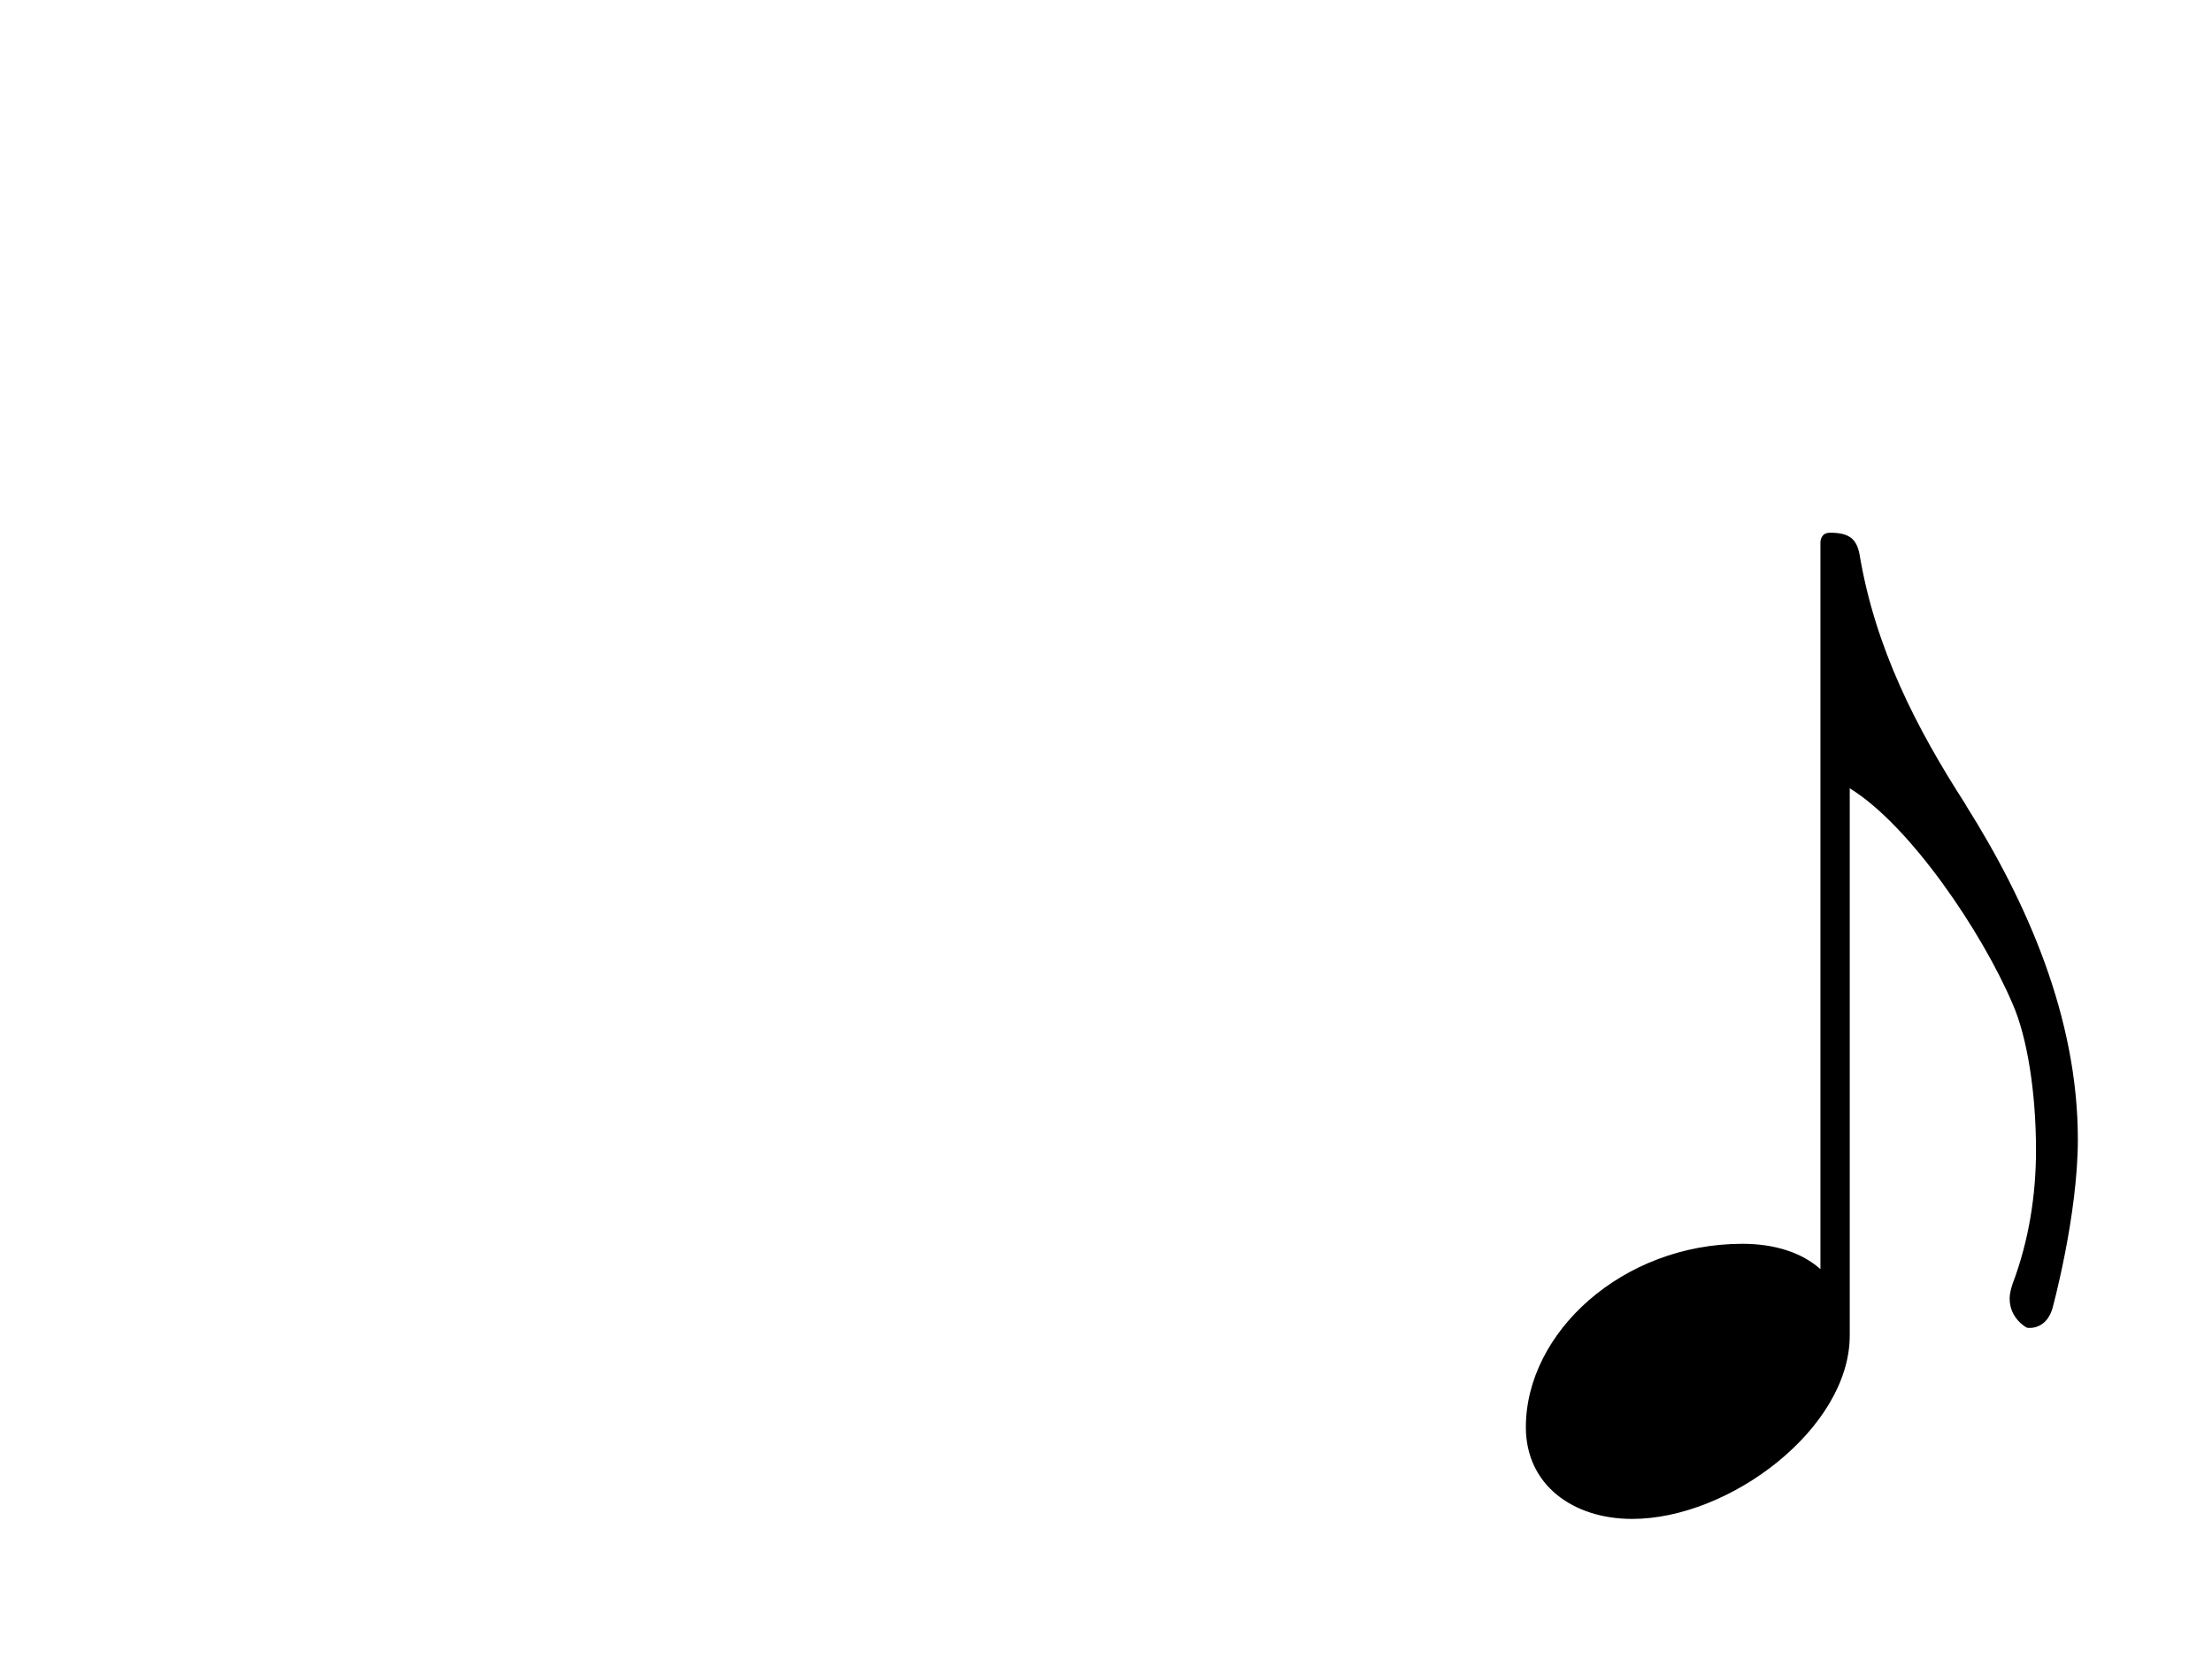
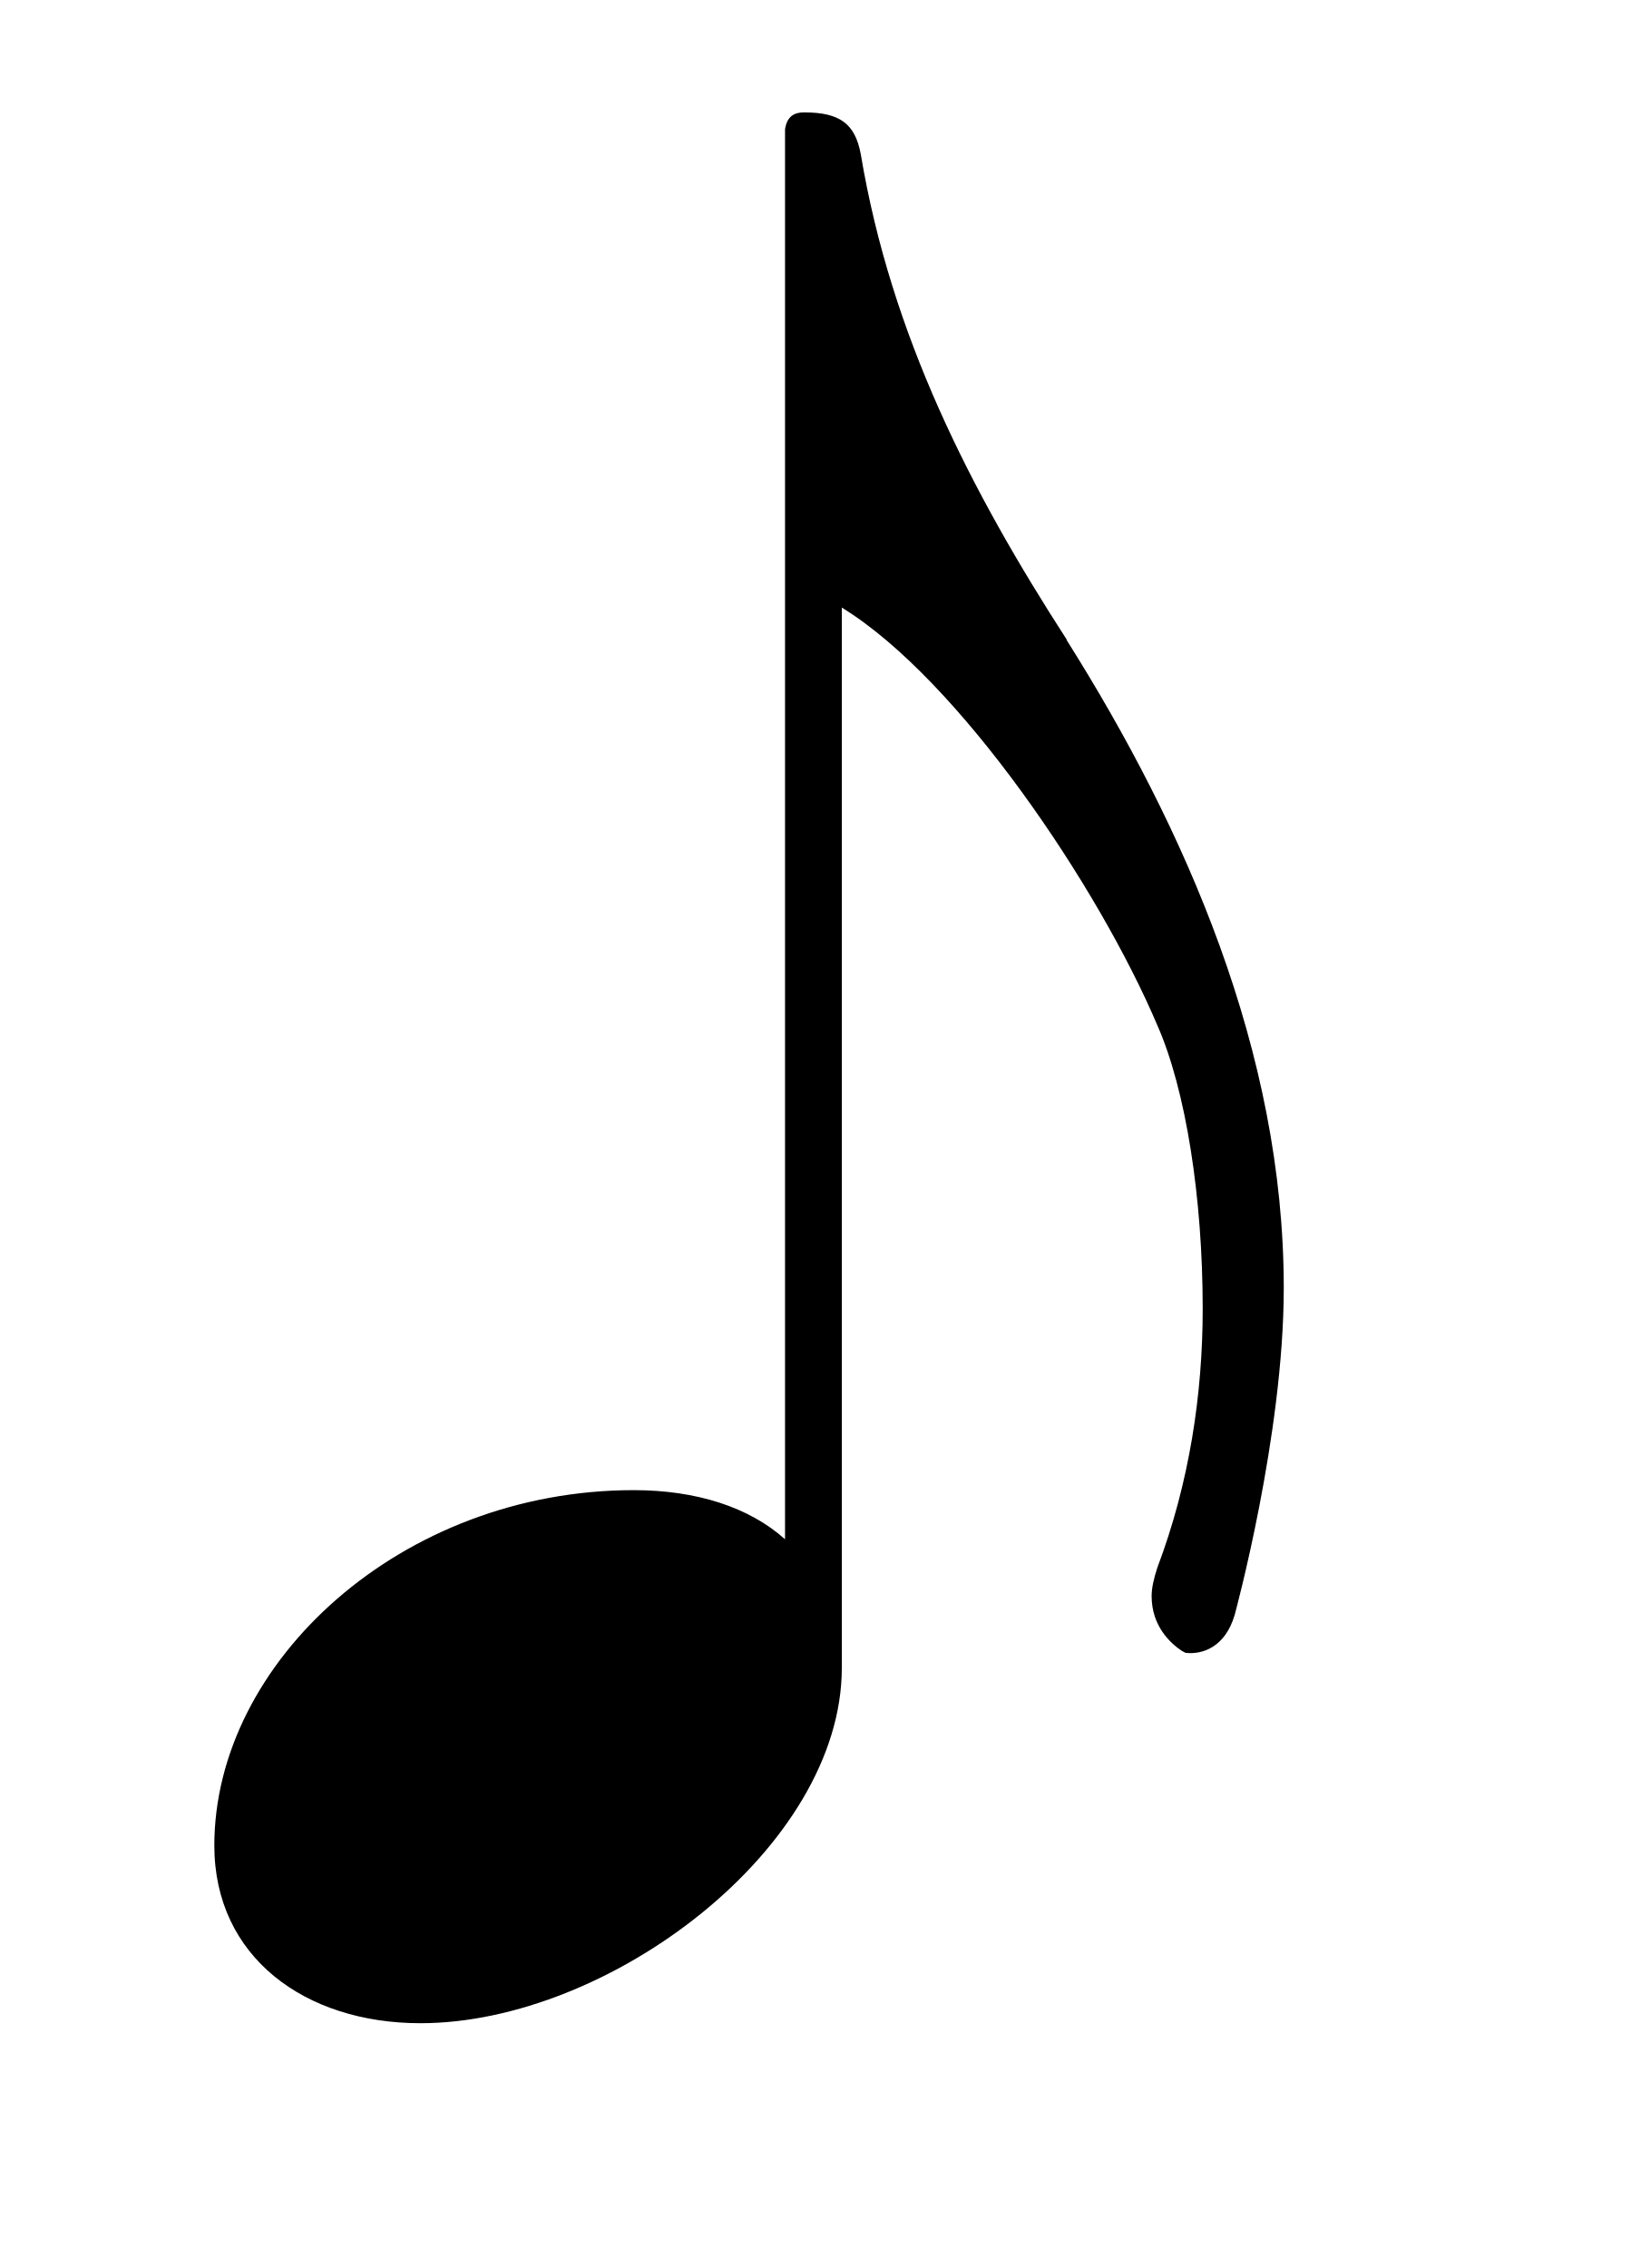
- <svg xmlns="http://www.w3.org/2000/svg" width="24mm" height="18mm" viewBox="0 0 24 18" version="1.1" id="svg8">
+ <svg xmlns="http://www.w3.org/2000/svg" width="9.133mm" height="12.7mm" viewBox="0 0 9.133 12.7" version="1.1" id="svg8">
  <defs id="defs2" />
-   <g id="layer1" transform="translate(-126.1525,-58.87993)">
-     <g aria-label="  " id="text38" style="font-style:normal;font-weight:normal;font-size:10.583px;line-height:125%;font-family:sans-serif;letter-spacing:0px;word-spacing:0px;fill:#000000;fill-opacity:1;stroke:none;stroke-width:0.265px;stroke-linecap:butt;stroke-linejoin:miter;stroke-opacity:1">
-       <path d="m 147.482,67.613 c -0.54,-0.836 -0.984,-1.704 -1.154,-2.72 -0.032,-0.169 -0.116,-0.233 -0.318,-0.233 -0.053,0 -0.095,0.021 -0.106,0.095 v 7.895 c -0.201,-0.18 -0.497,-0.275 -0.847,-0.275 -1.302,0 -2.349,0.963 -2.349,1.99 0,0.624 0.508,0.995 1.154,0.995 1.058,0 2.36,-0.984 2.36,-1.99 v -5.937 c 0.656,0.402 1.439,1.566 1.767,2.339 0.159,0.36 0.254,0.963 0.254,1.587 0,0.476 -0.074,0.974 -0.254,1.45 -0.021,0.064 -0.032,0.116 -0.032,0.159 0,0.169 0.106,0.265 0.169,0.307 l 0.021,0.011 c 0.095,0.011 0.222,-0.032 0.275,-0.212 0,0 0.275,-1.005 0.275,-1.831 0,-1.323 -0.55,-2.572 -1.217,-3.63 z" style="stroke-width:0.265px" id="path157" />
+   <g id="layer1" transform="translate(-138.1547,-63.76088)">
+     <text xml:space="preserve" style="font-style:normal;font-weight:normal;font-size:10.583px;line-height:125%;font-family:sans-serif;letter-spacing:0px;word-spacing:0px;fill:#000000;fill-opacity:1;stroke:none;stroke-width:0.265px;stroke-linecap:butt;stroke-linejoin:miter;stroke-opacity:1" x="98.283" y="90.848" id="text18">
+       <tspan id="tspan16" x="98.283" y="90.848" style="stroke-width:0.265px" />
+     </text>
+     <g aria-label="" id="text34" style="font-style:normal;font-weight:normal;font-size:10.583px;line-height:125%;font-family:sans-serif;letter-spacing:0px;word-spacing:0px;fill:#000000;fill-opacity:1;stroke:none;stroke-width:0.265px;stroke-linecap:butt;stroke-linejoin:miter;stroke-opacity:1" transform="translate(-8.909225,-19.21065)" />
+     <g aria-label="  " id="text38" style="font-style:normal;font-weight:normal;font-size:10.583px;line-height:125%;font-family:sans-serif;letter-spacing:0px;word-spacing:0px;fill:#000000;fill-opacity:1;stroke:none;stroke-width:0.265px;stroke-linecap:butt;stroke-linejoin:miter;stroke-opacity:1" transform="translate(-3.35303,-0.269838)">
+       <path d="m 147.482,67.613 c -0.54,-0.836 -0.984,-1.704 -1.154,-2.72 -0.032,-0.169 -0.116,-0.233 -0.318,-0.233 -0.053,0 -0.095,0.021 -0.106,0.095 v 7.895 c -0.201,-0.18 -0.497,-0.275 -0.847,-0.275 -1.302,0 -2.349,0.963 -2.349,1.99 0,0.624 0.508,0.995 1.154,0.995 1.058,0 2.36,-0.984 2.36,-1.99 v -5.937 c 0.656,0.402 1.439,1.566 1.767,2.339 0.159,0.36 0.254,0.963 0.254,1.587 0,0.476 -0.074,0.974 -0.254,1.45 -0.021,0.064 -0.032,0.116 -0.032,0.159 0,0.169 0.106,0.265 0.169,0.307 l 0.021,0.011 c 0.095,0.011 0.222,-0.032 0.275,-0.212 0,0 0.275,-1.005 0.275,-1.831 0,-1.323 -0.55,-2.572 -1.217,-3.63 z" style="stroke-width:0.265px" id="path130" />
    </g>
  </g>
</svg>
